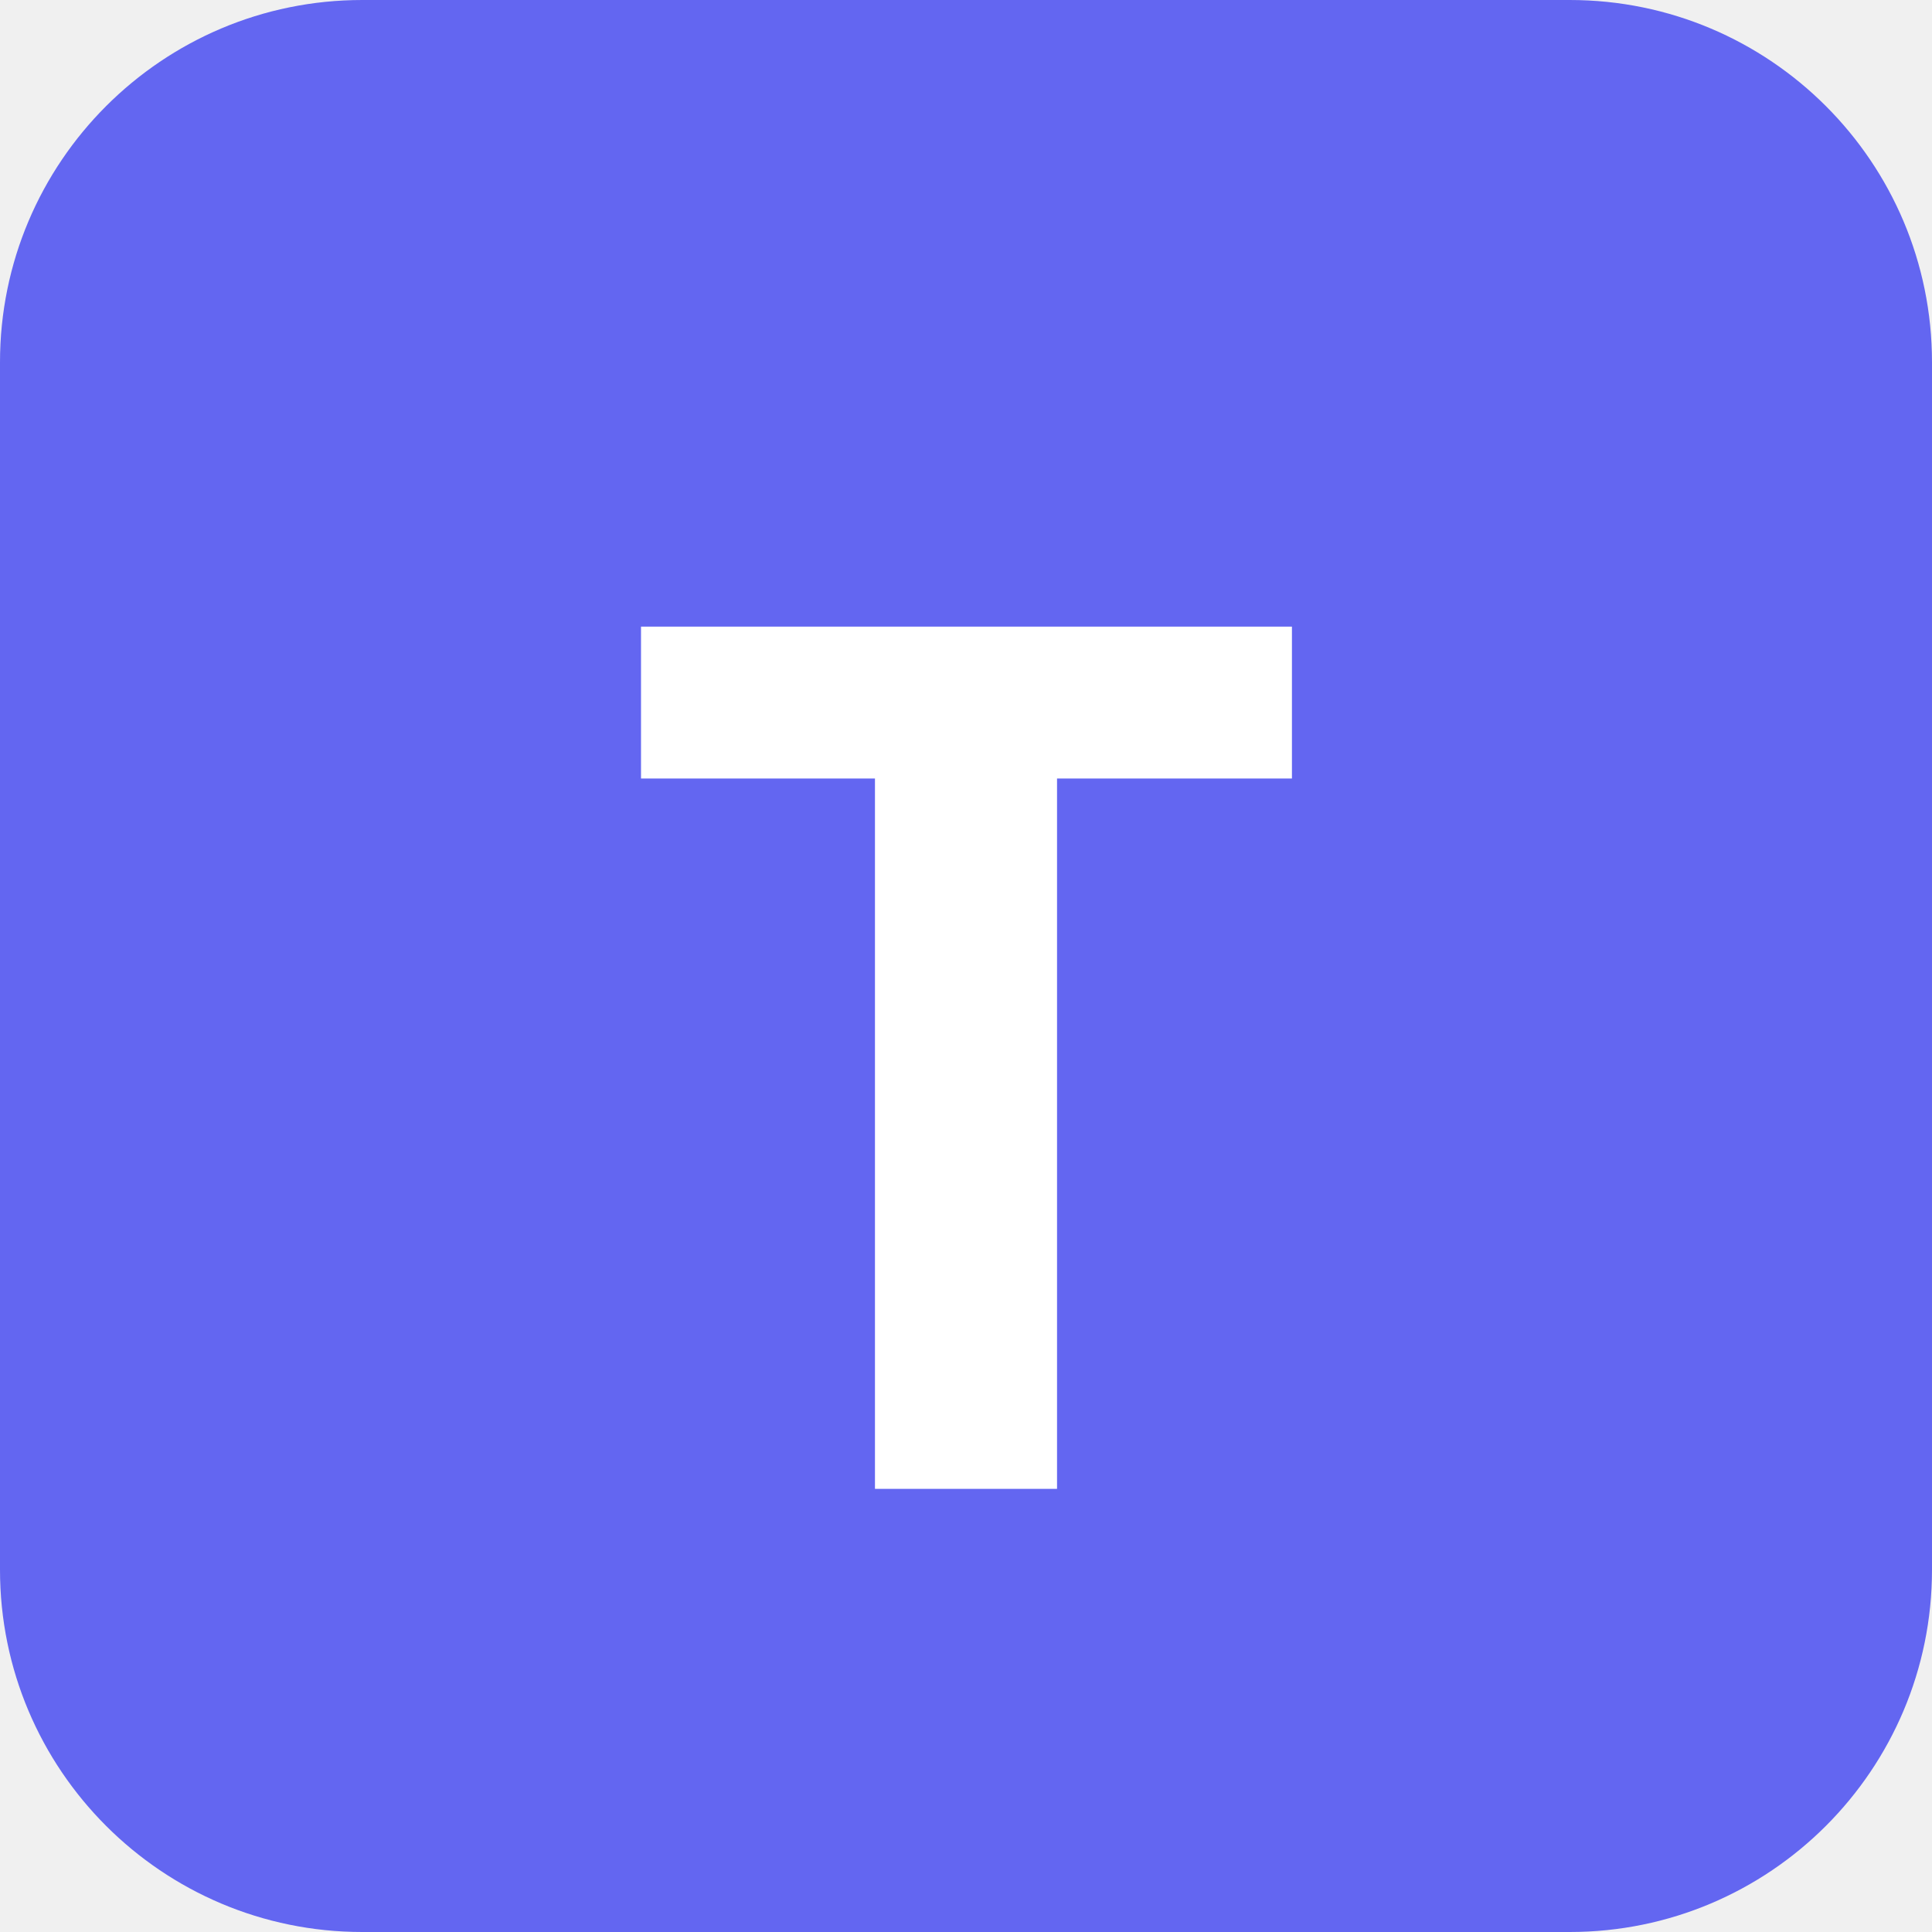
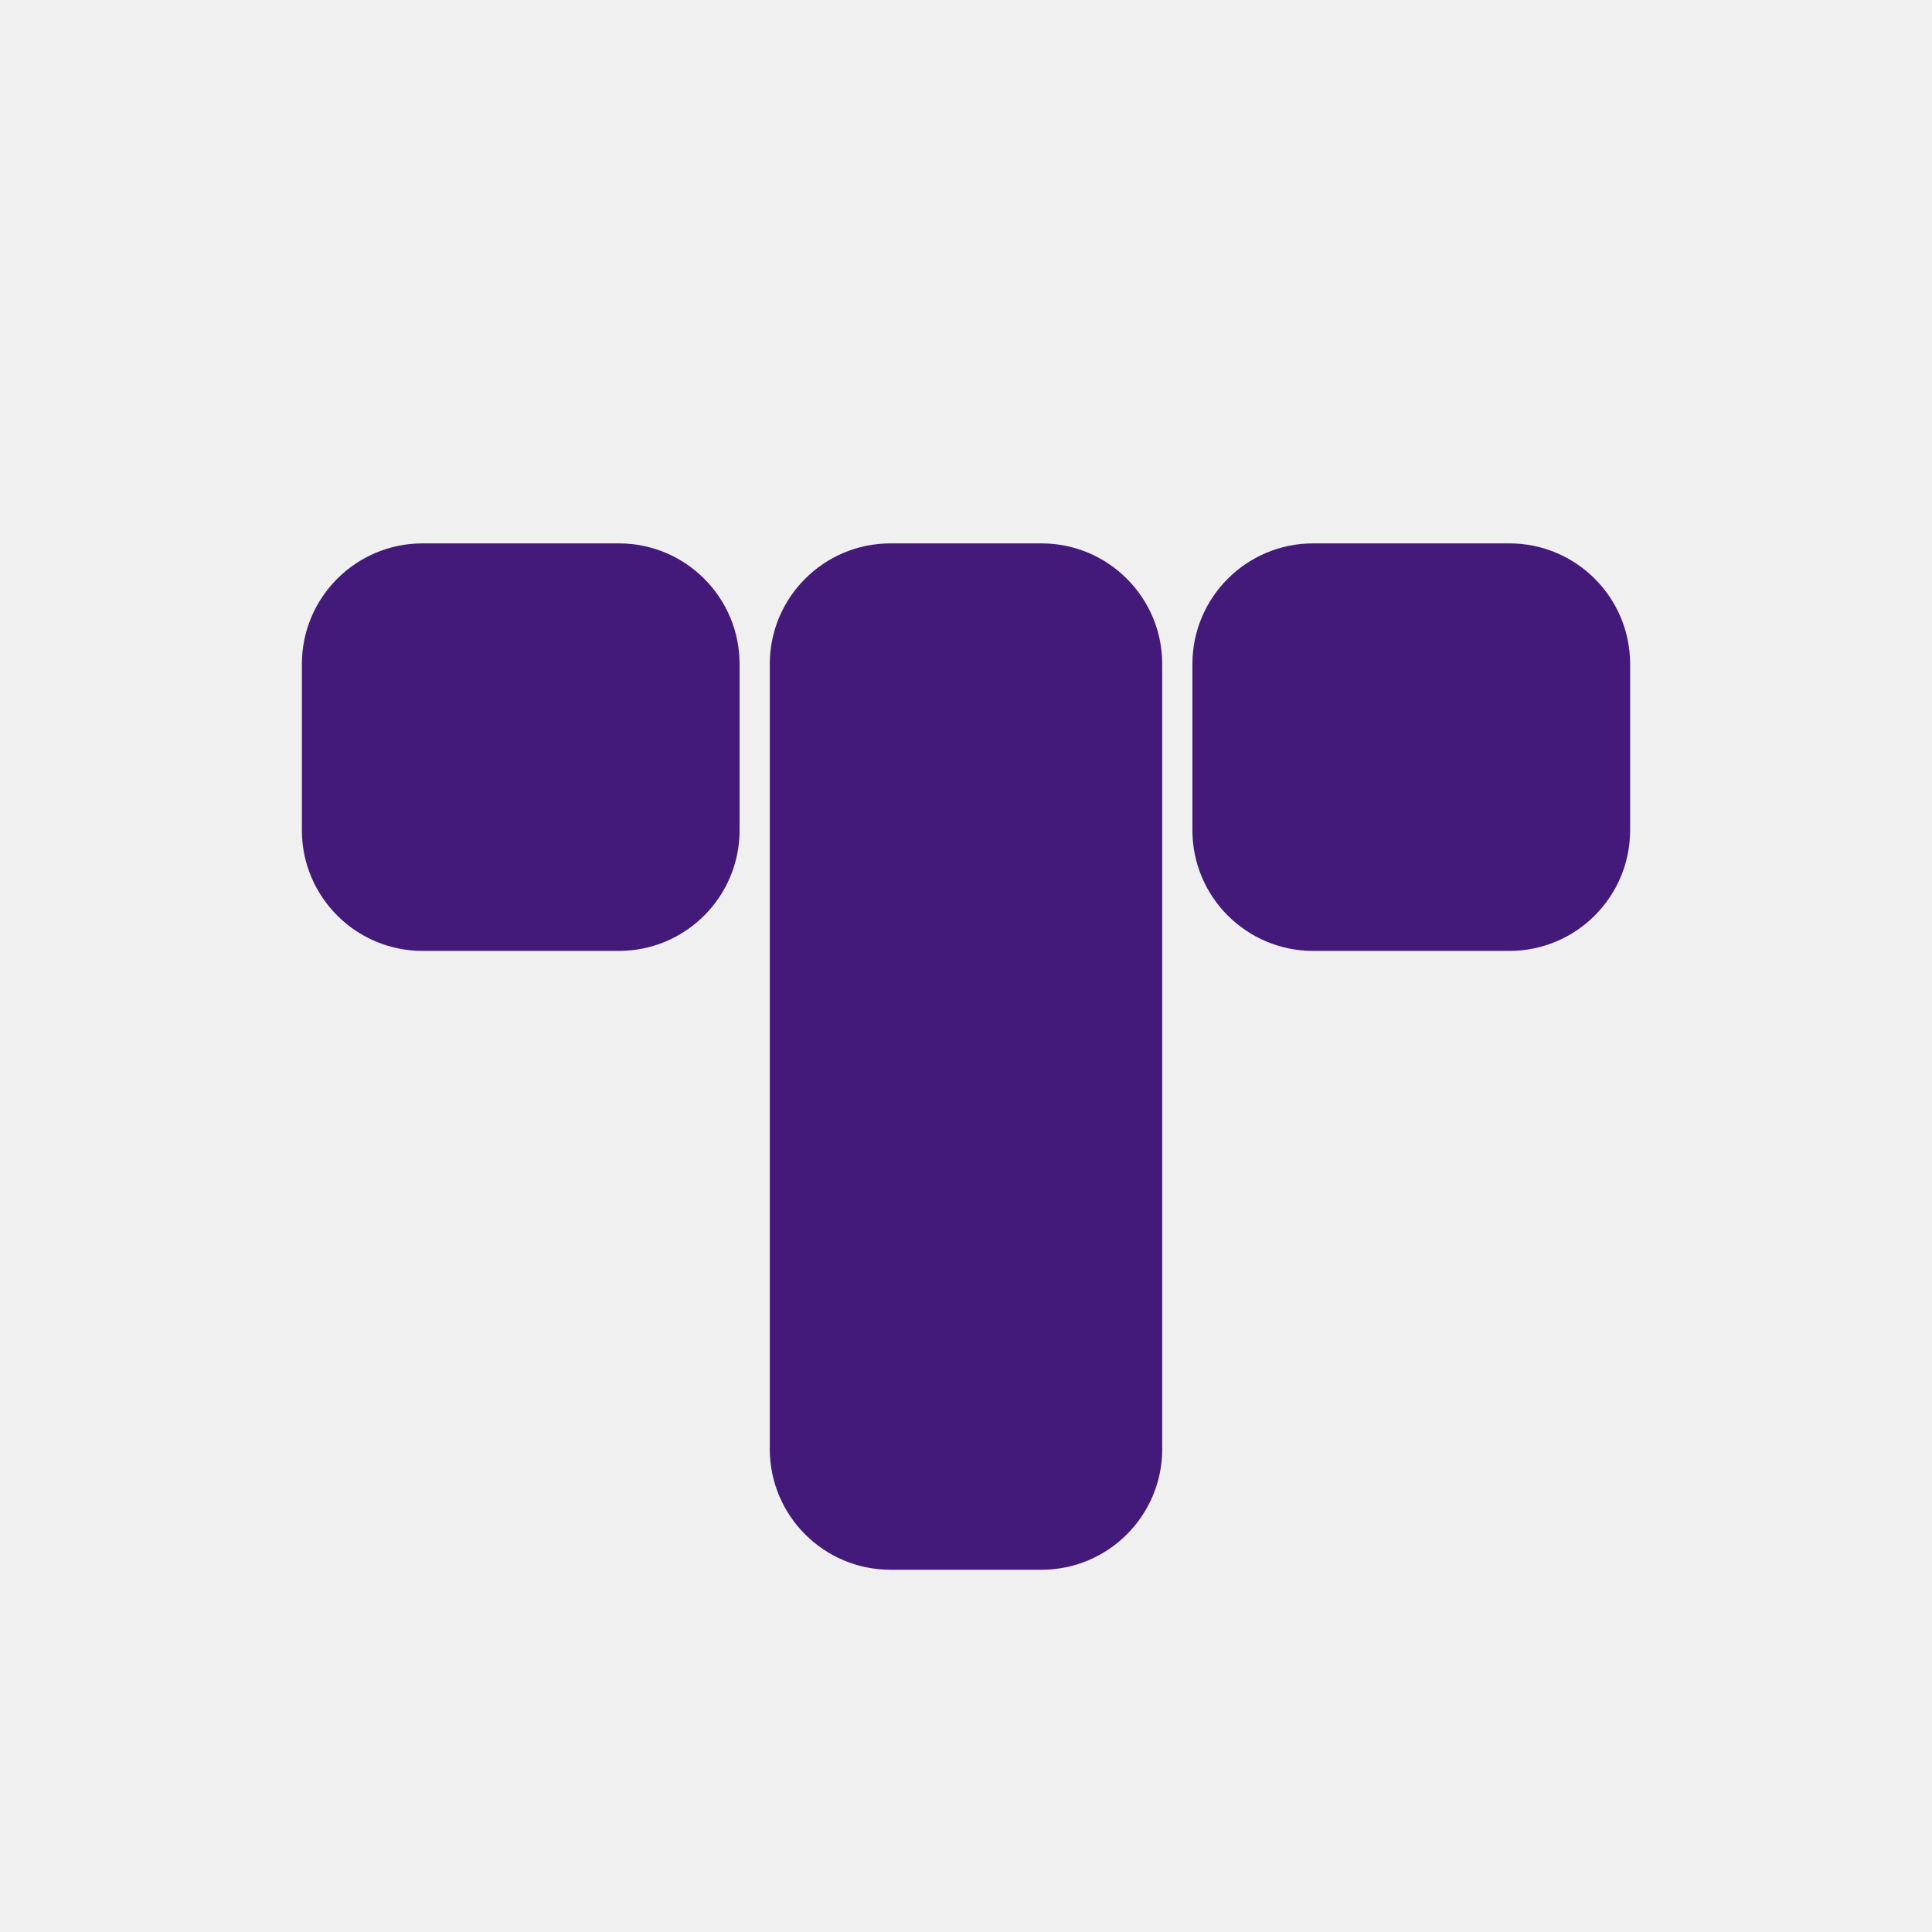
- <svg xmlns="http://www.w3.org/2000/svg" viewBox="0 0 32 32">
-   <rect width="32" height="32" rx="6" fill="#6366f1" />
-   <text x="50%" y="55%" font-family="system-ui" font-size="20" font-weight="bold" fill="white" text-anchor="middle" dominant-baseline="middle">T</text>
+ <svg xmlns="http://www.w3.org/2000/svg" viewBox="0 0 1024 1024" width="1024" height="1024" role="img" aria-label="Theo">
+   <g fill="#431A7A">
+     <rect x="160" y="288" width="232" height="216" rx="64" ry="64" />
+     <rect x="632" y="288" width="232" height="216" rx="64" ry="64" />
+     <rect x="408" y="288" width="208" height="544" rx="64" ry="64" />
+   </g>
</svg>
